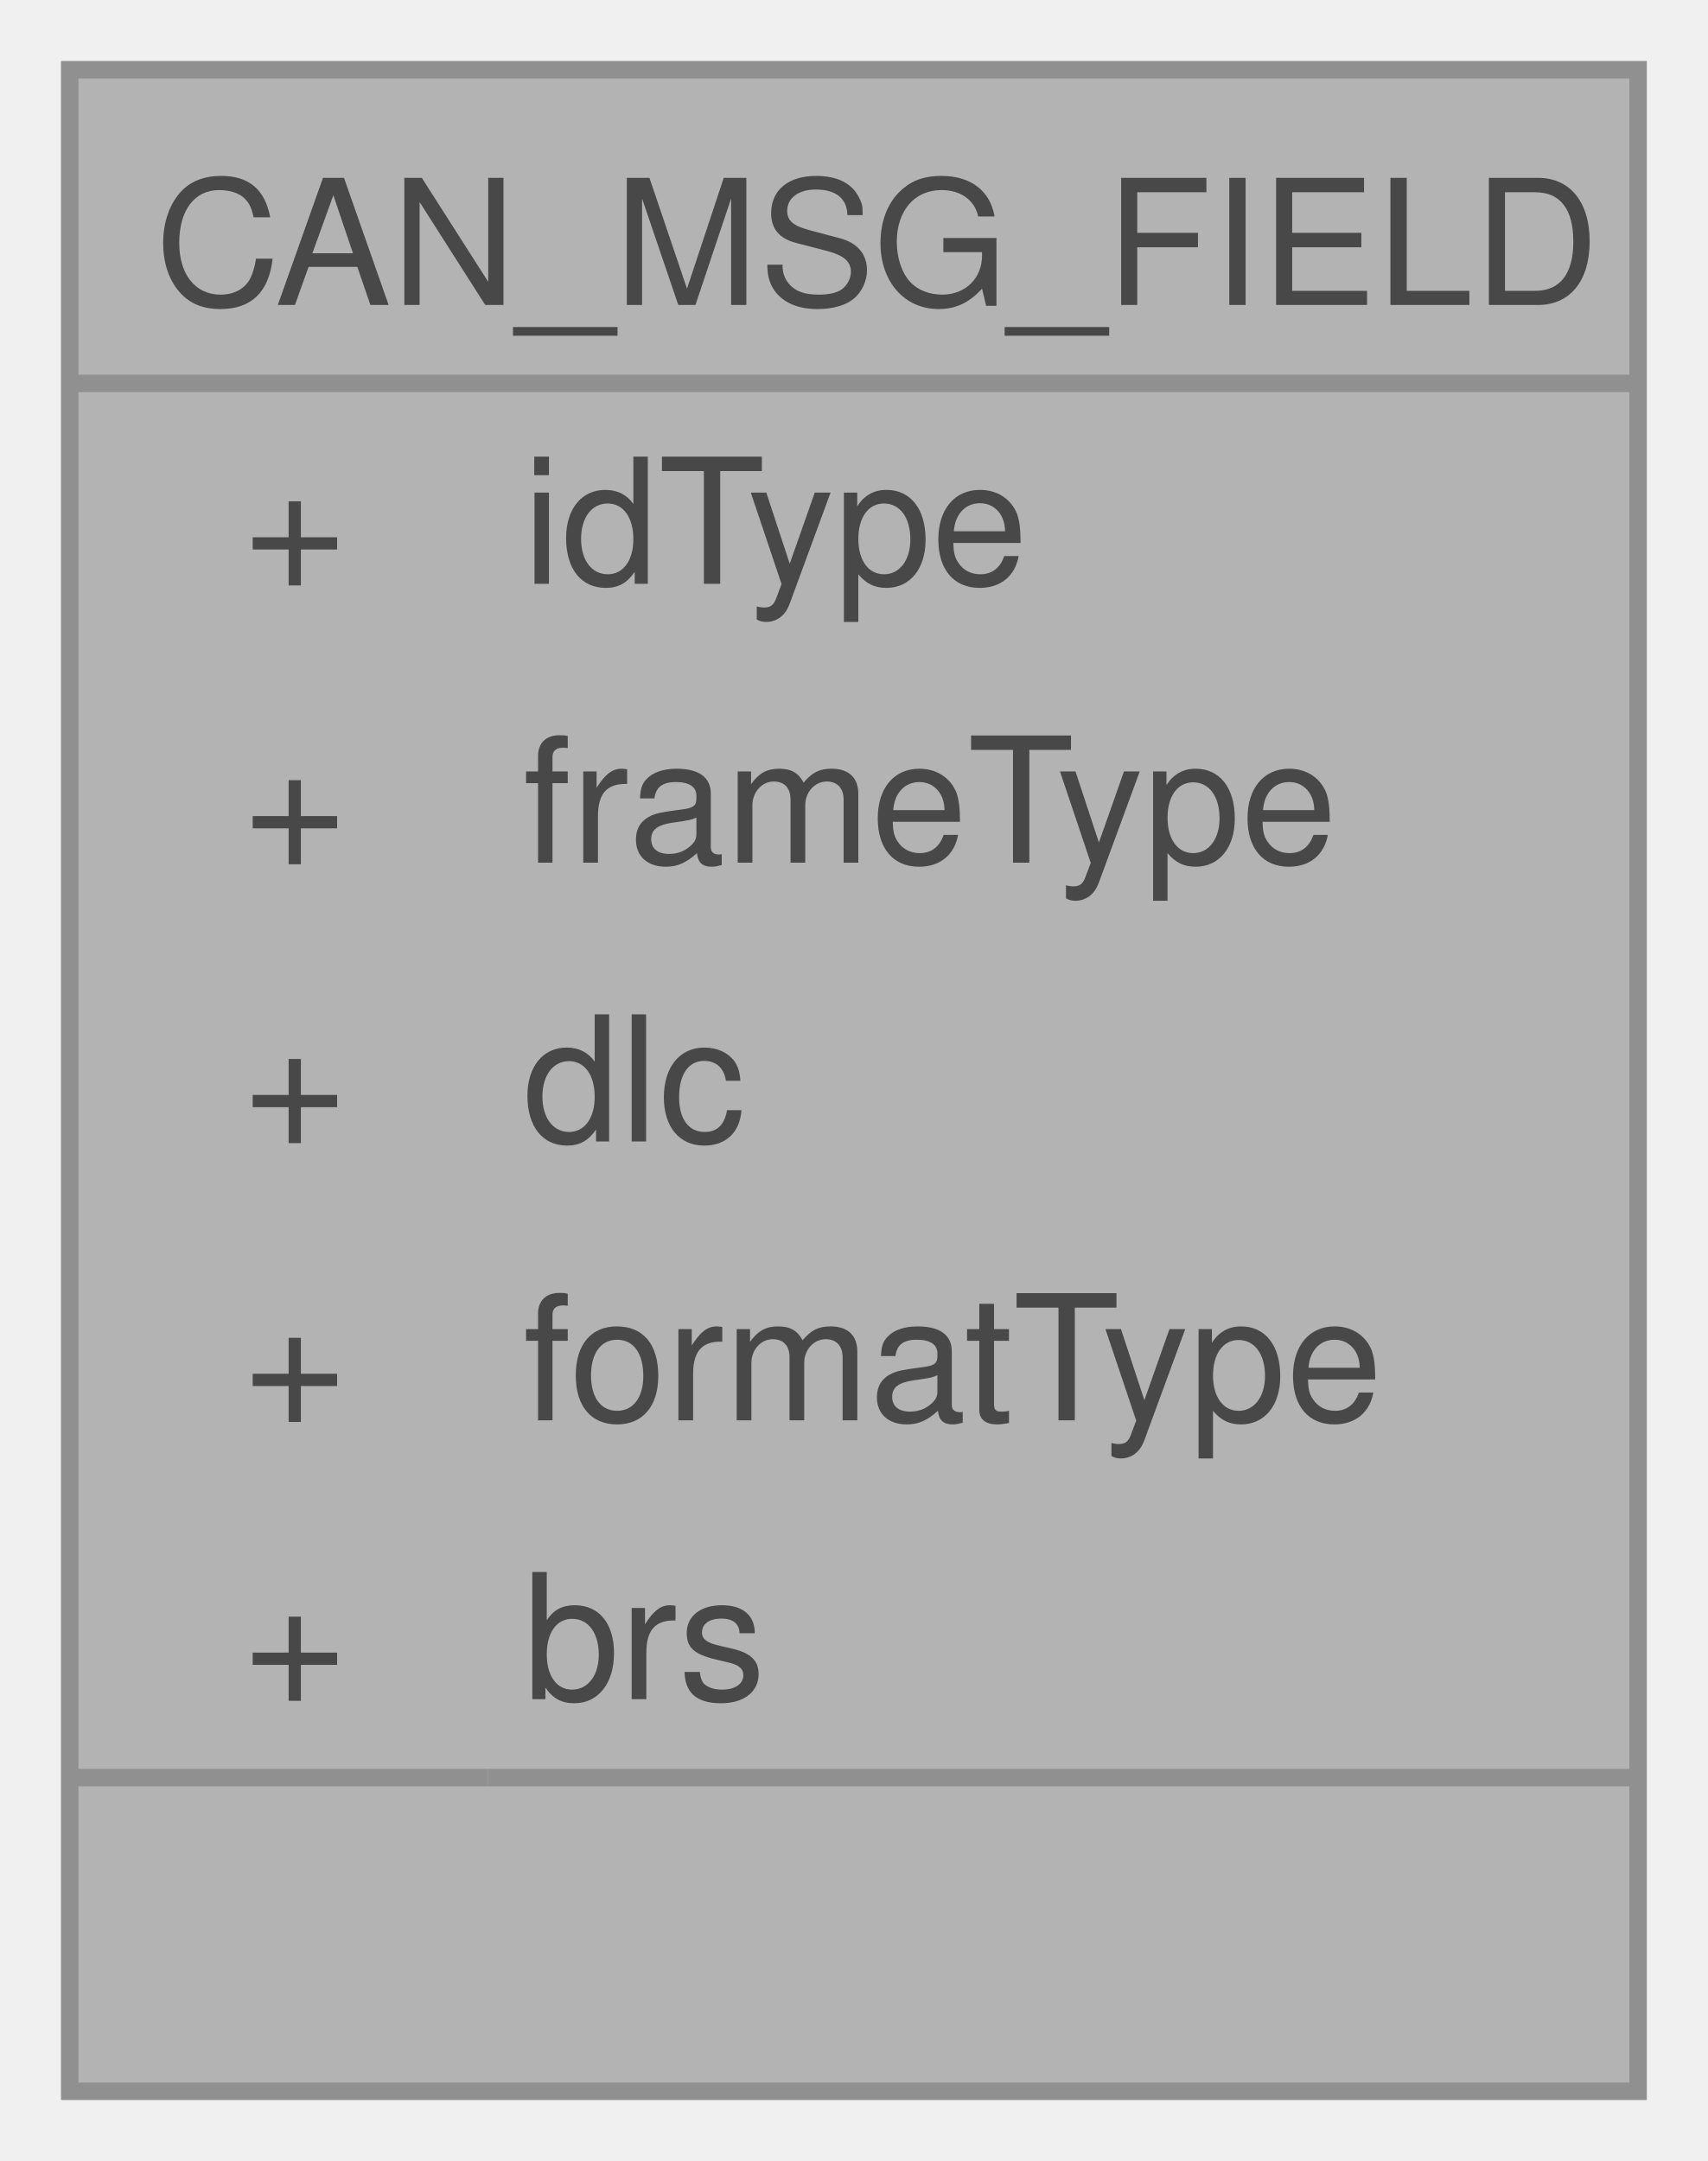
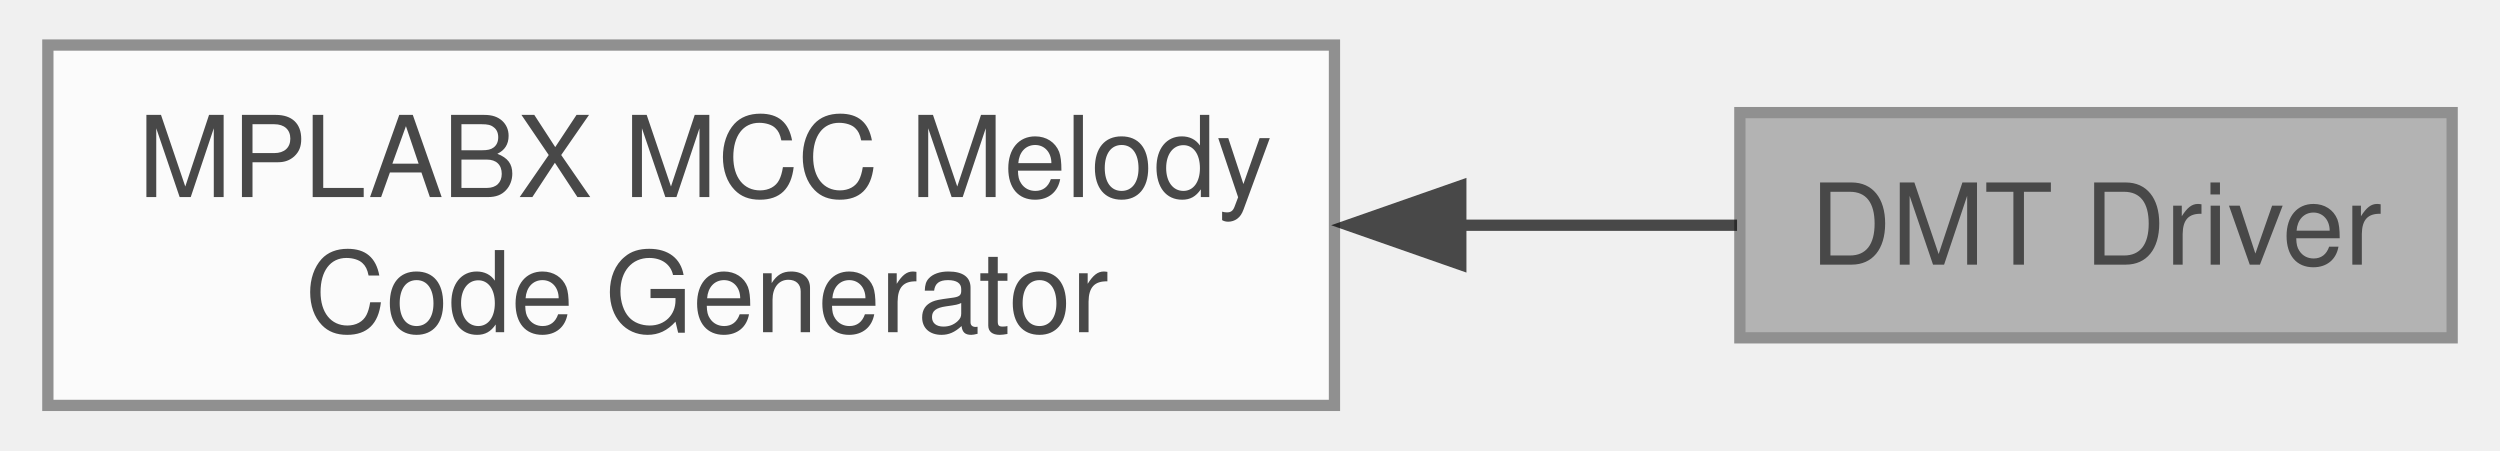
- <svg xmlns="http://www.w3.org/2000/svg" xmlns:xlink="http://www.w3.org/1999/xlink" width="98pt" height="124pt" viewBox="0.00 0.00 98.00 124.00">
+ <svg xmlns="http://www.w3.org/2000/svg" xmlns:xlink="http://www.w3.org/1999/xlink" width="222pt" height="40pt" viewBox="0.00 0.00 221.50 40.00">
  <svg id="main" version="1.1" xml:space="preserve">
    <style type="text/css">
.node, .edge {opacity: 0.7;}
.node.selected, .edge.selected {opacity: 1;}
.edge:hover path { stroke: red; }
.edge:hover polygon { stroke: red; fill: red; }
</style>
    <svg id="graph" class="graph">
-       <g id="graph0" class="graph" transform="scale(1 1) rotate(0) translate(4 120)">
+       <g id="graph0" class="graph" transform="scale(1 1) rotate(0) translate(4 36)">
        <g id="Node000001" class="node">
          <g id="a_Node000001">
-             <a xlink:title="This data structure used to configure the message fields. Some of the fields formatType and brs data ...">
-               <polygon fill="#999999" stroke="none" points="90,-116 0,-116 0,0 90,0 90,-116" />
-               <text text-anchor="start" x="4.88" y="-102.5" font-family="Helvetica,sans-Serif" font-size="10.00">CAN_MSG_FIELD</text>
-               <text text-anchor="start" x="10" y="-86.5" font-family="Helvetica,sans-Serif" font-size="10.00">+</text>
-               <text text-anchor="start" x="26" y="-86.5" font-family="Helvetica,sans-Serif" font-size="10.00">idType</text>
-               <text text-anchor="start" x="10" y="-70.5" font-family="Helvetica,sans-Serif" font-size="10.00">+</text>
-               <text text-anchor="start" x="26" y="-70.5" font-family="Helvetica,sans-Serif" font-size="10.00">frameType</text>
-               <text text-anchor="start" x="10" y="-54.5" font-family="Helvetica,sans-Serif" font-size="10.00">+</text>
-               <text text-anchor="start" x="26" y="-54.5" font-family="Helvetica,sans-Serif" font-size="10.00">dlc</text>
-               <text text-anchor="start" x="10" y="-38.5" font-family="Helvetica,sans-Serif" font-size="10.00">+</text>
-               <text text-anchor="start" x="26" y="-38.5" font-family="Helvetica,sans-Serif" font-size="10.00">formatType</text>
-               <text text-anchor="start" x="10" y="-22.5" font-family="Helvetica,sans-Serif" font-size="10.00">+</text>
-               <text text-anchor="start" x="26" y="-22.5" font-family="Helvetica,sans-Serif" font-size="10.00">brs</text>
-               <text text-anchor="start" x="43.5" y="-6.5" font-family="Helvetica,sans-Serif" font-size="10.00"> </text>
-               <polygon fill="#666666" stroke="#666666" points="0,-98 0,-98 90,-98 90,-98 0,-98" />
-               <polygon fill="#666666" stroke="#666666" points="0,-18 0,-18 24,-18 24,-18 0,-18" />
-               <polygon fill="#666666" stroke="#666666" points="24,-18 24,-18 90,-18 90,-18 24,-18" />
-               <polygon fill="none" stroke="#666666" points="0,0 0,-116 90,-116 90,0 0,0" />
+             <a xlink:title="Deadman Timer (DMT) driver using dsPIC MCUs. The functionality is to interrupt the processor in the e...">
+               <polygon fill="#999999" stroke="#666666" points="213.5,-26 150.25,-26 150.25,-6 213.5,-6 213.5,-26" />
+               <text text-anchor="middle" x="181.88" y="-12.5" font-family="Helvetica,sans-Serif" font-size="10.00">DMT Driver</text>
            </a>
          </g>
+         </g>
+         <g id="Node000002" class="node">
+           <g id="a_Node000002">
+             <a xlink:href="a00554.html" target="_top" xlink:title="Contains all the module generated by MCC for this application.">
+               <polygon fill="white" stroke="#666666" points="114.25,-32 0,-32 0,0 114.25,0 114.25,-32" />
+               <text text-anchor="start" x="8" y="-18.5" font-family="Helvetica,sans-Serif" font-size="10.00">MPLABX MCC Melody</text>
+               <text text-anchor="middle" x="57.12" y="-6.5" font-family="Helvetica,sans-Serif" font-size="10.00"> Code Generator</text>
+             </a>
+           </g>
+         </g>
+         <g id="edge1" class="edge">
+           <path fill="none" stroke="black" d="M125.38,-16C133.97,-16 142.4,-16 150,-16" />
+           <polygon fill="black" stroke="black" points="125.47,-12.5 115.47,-16 125.47,-19.5 125.47,-12.5" />
        </g>
      </g>
    </svg>
  </svg>
  <style type="text/css">

[data-mouse-over-selected='false'] { opacity: 0.7; }
[data-mouse-over-selected='true']  { opacity: 1.0; }

</style>
</svg>
